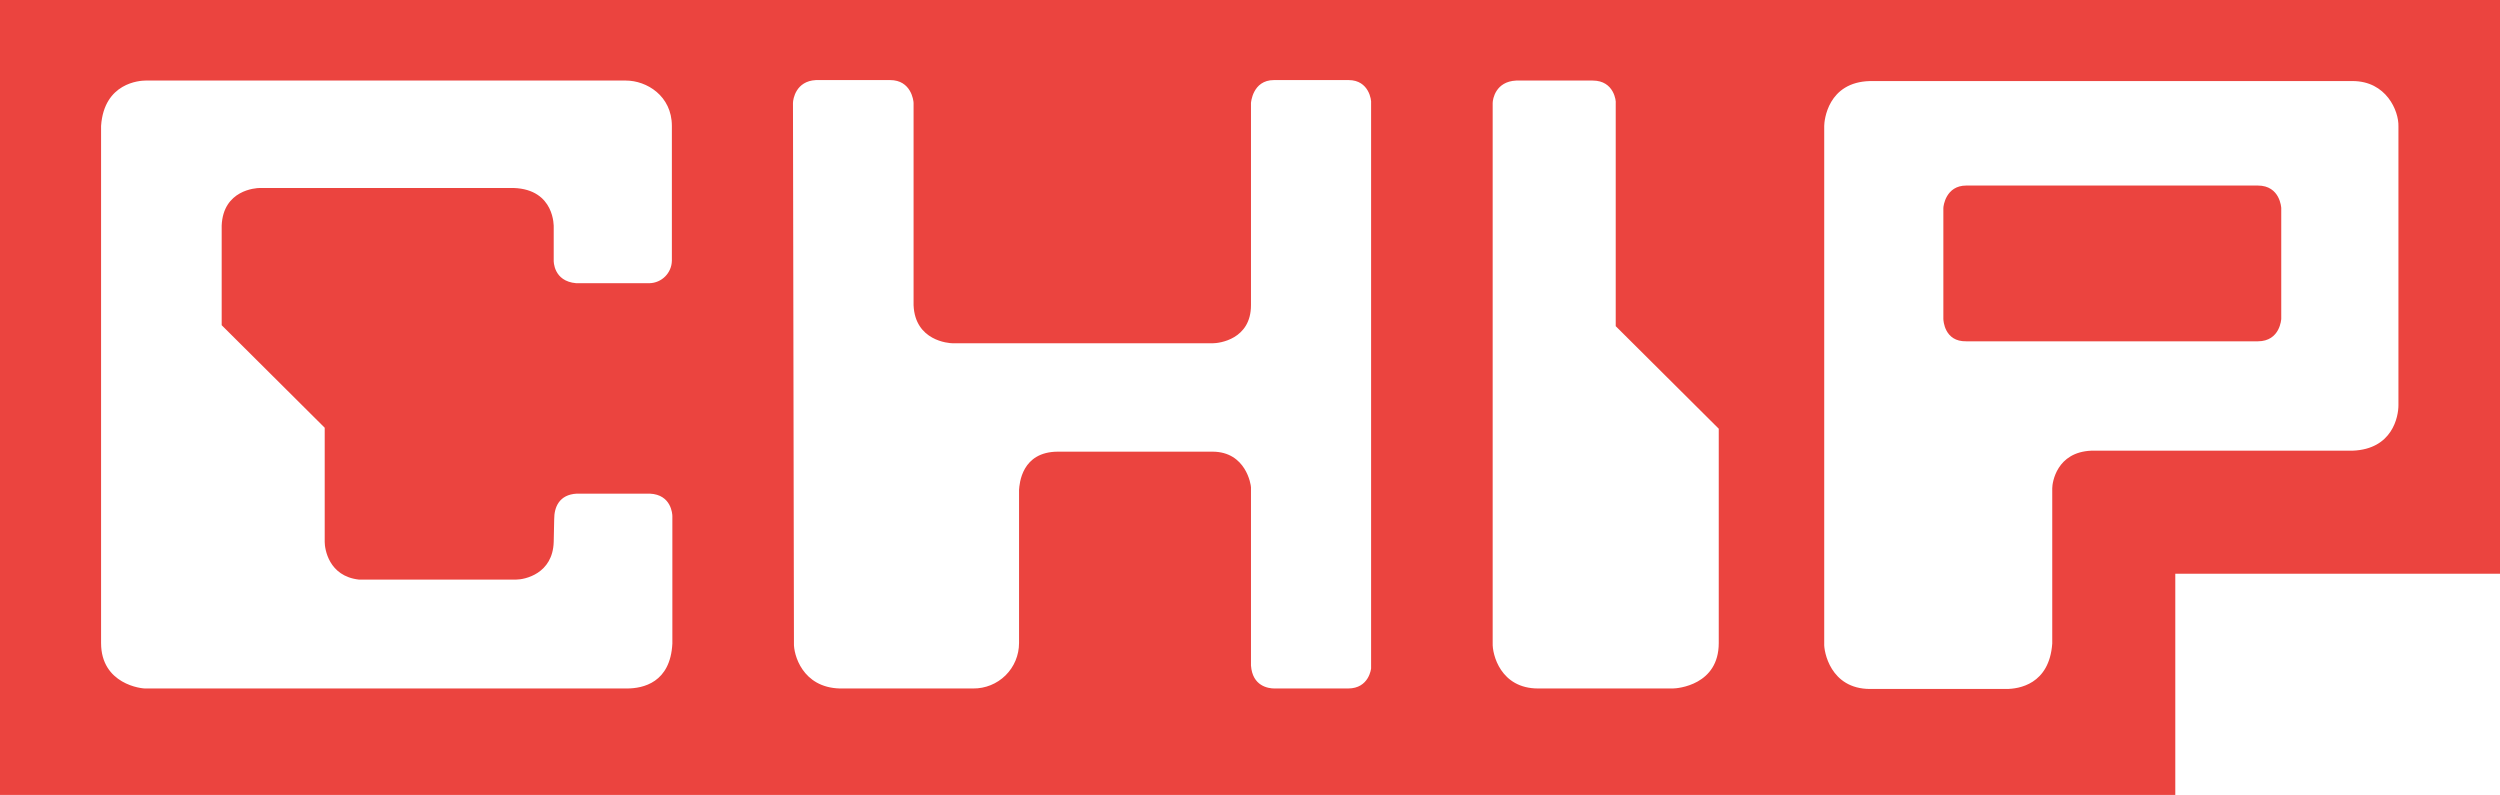
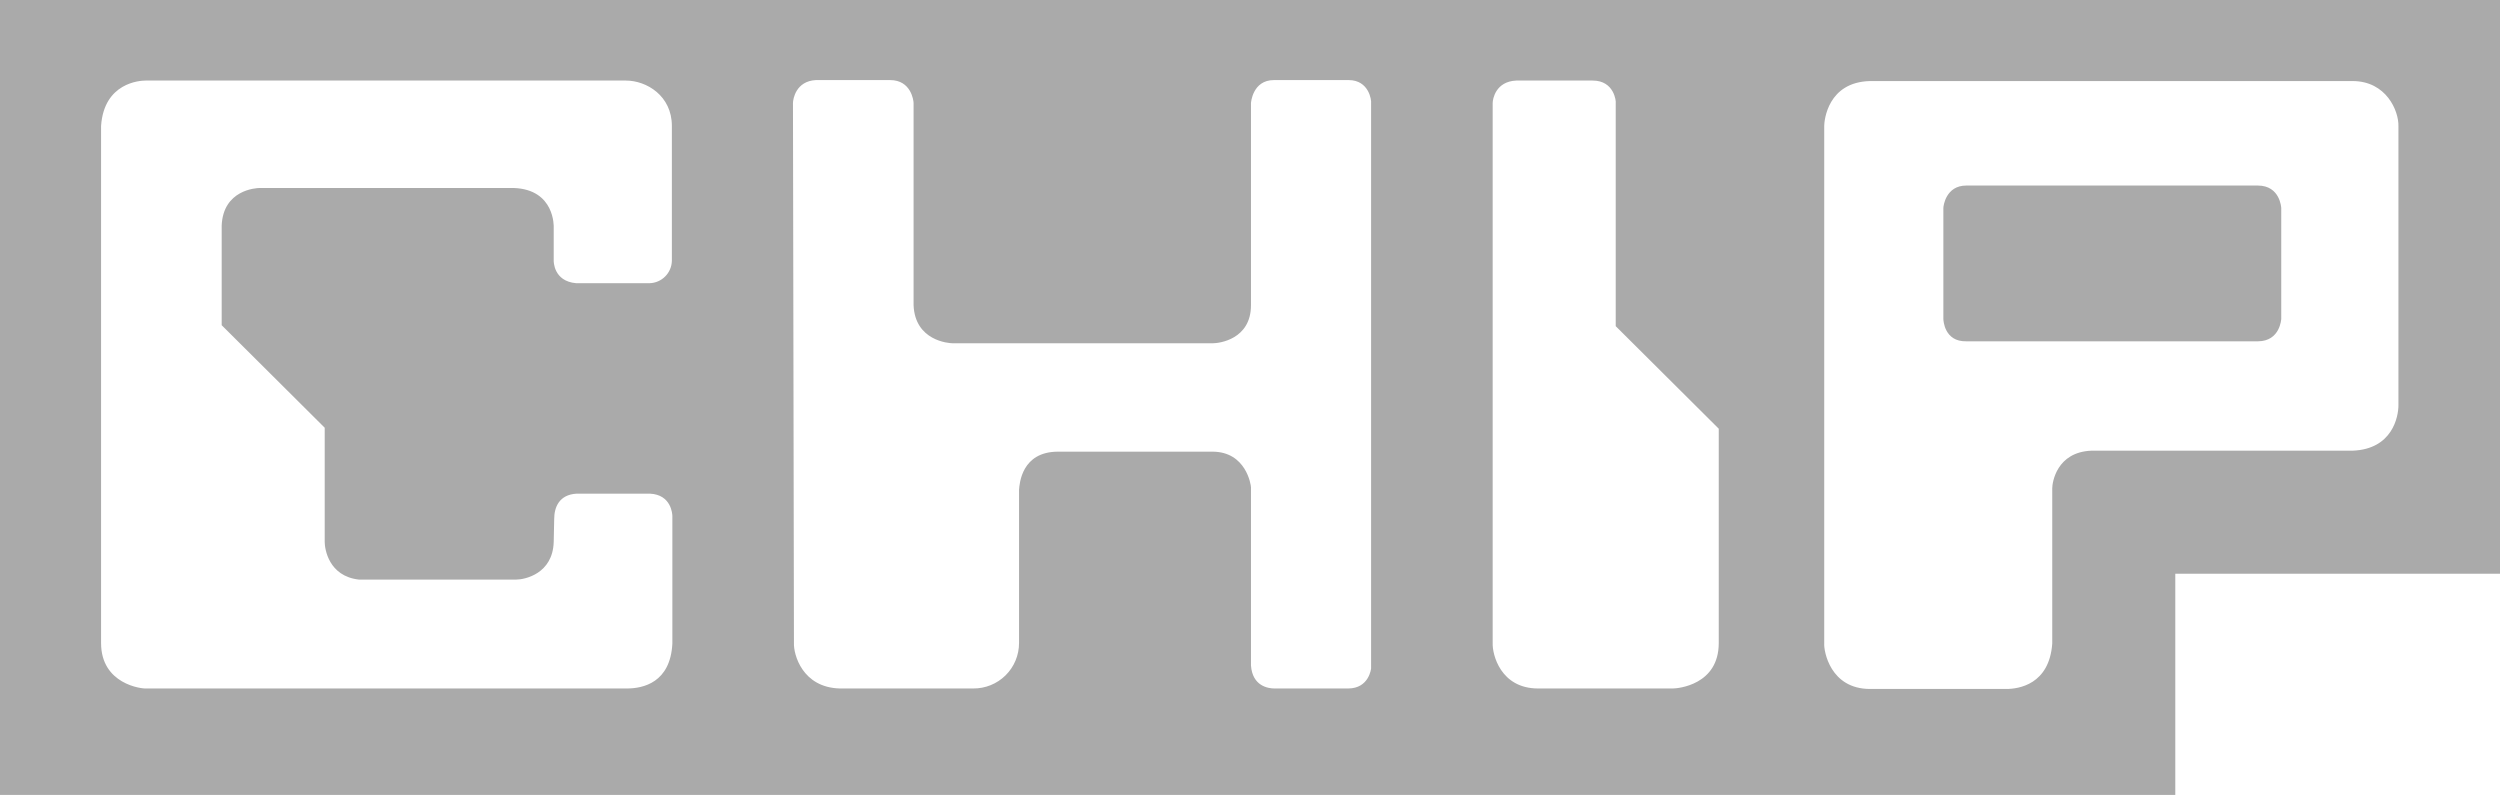
<svg xmlns="http://www.w3.org/2000/svg" viewBox="0 0 512 162.8">
-   <g fill="#EB443F" fill-rule="evenodd" clip-rule="evenodd">
+   <g fill="#aaa">
    <path d="M462.4 38h-59.7c-4.2 0-4.7 4.2-4.7 4.6v22.7c0 .3.2 4.7 4.7 4.6h59.7c4.6 0 4.8-4.6 4.8-4.6V42.6s-.2-4.6-4.8-4.6z" />
    <path d="M0 0v162.8h445.5v-45.3H512V0H0zm137.7 105.8v26c-.4 8-6 9.2-9.3 9.2H30c-1 .1-9.3-.9-9.3-9.3V25.8c.6-8.9 8-9.3 9.1-9.3h98.4c4.2 0 9.4 3.1 9.4 9.3v27.6A4.7 4.7 0 01133 58h-15c-4.7-.4-4.6-4.6-4.6-4.6v-6.9s.3-7.7-8.2-8h-52c-.8 0-7.5.4-7.8 7.7v20.4l21.1 21V111c0 1.4.8 7 7 7.7h32.2c1.8 0 7.5-1.2 7.7-7.7l.1-4.7c0-2.4 1-5 4.6-5.2h15c4.4.2 4.6 4.2 4.6 4.6zm143.1-84.7v115.8s-.4 4.1-4.7 4.1H261c-1.3 0-4.5-.5-4.8-4.7V99.8c0-.5-1-7.3-7.9-7.3h-31.6c-7.5 0-7.9 6.6-8 7.8v31.4a9.3 9.3 0 01-9.4 9.3H172c-7.7-.2-9.5-7-9.4-9.3l-.2-110.6c0-.8.6-4.5 4.7-4.7h15.2c4.3 0 4.8 4.2 4.8 4.7v41.4c.3 7.3 7.2 7.8 8 7.8h53.3c1.3 0 7.8-.8 7.8-7.8V21.1s.3-4.7 4.7-4.7h15.3c4.2 0 4.7 4.2 4.6 4.7zM352 131.7c0 8.6-8.4 9.3-9.4 9.3H315c-7.7 0-9.4-7-9.3-9.3V21.1c0-.8.6-4.4 4.8-4.6h15.7c4.4 0 4.8 4.3 4.7 4.6v45.7l21.1 21v44zM491.2 83c0 2.3-1.2 9-9.4 9.3h-53.5c-7.1.3-8 6.5-8 7.7v31.8c-.6 8.4-6.9 9.3-9.4 9.3H383c-8.2 0-9.5-7.8-9.4-9.3v-106c0-1.1.7-9 9.4-9.2h98.8c6.9 0 9.5 6.1 9.4 9.3v57z" />
  </g>
</svg>
